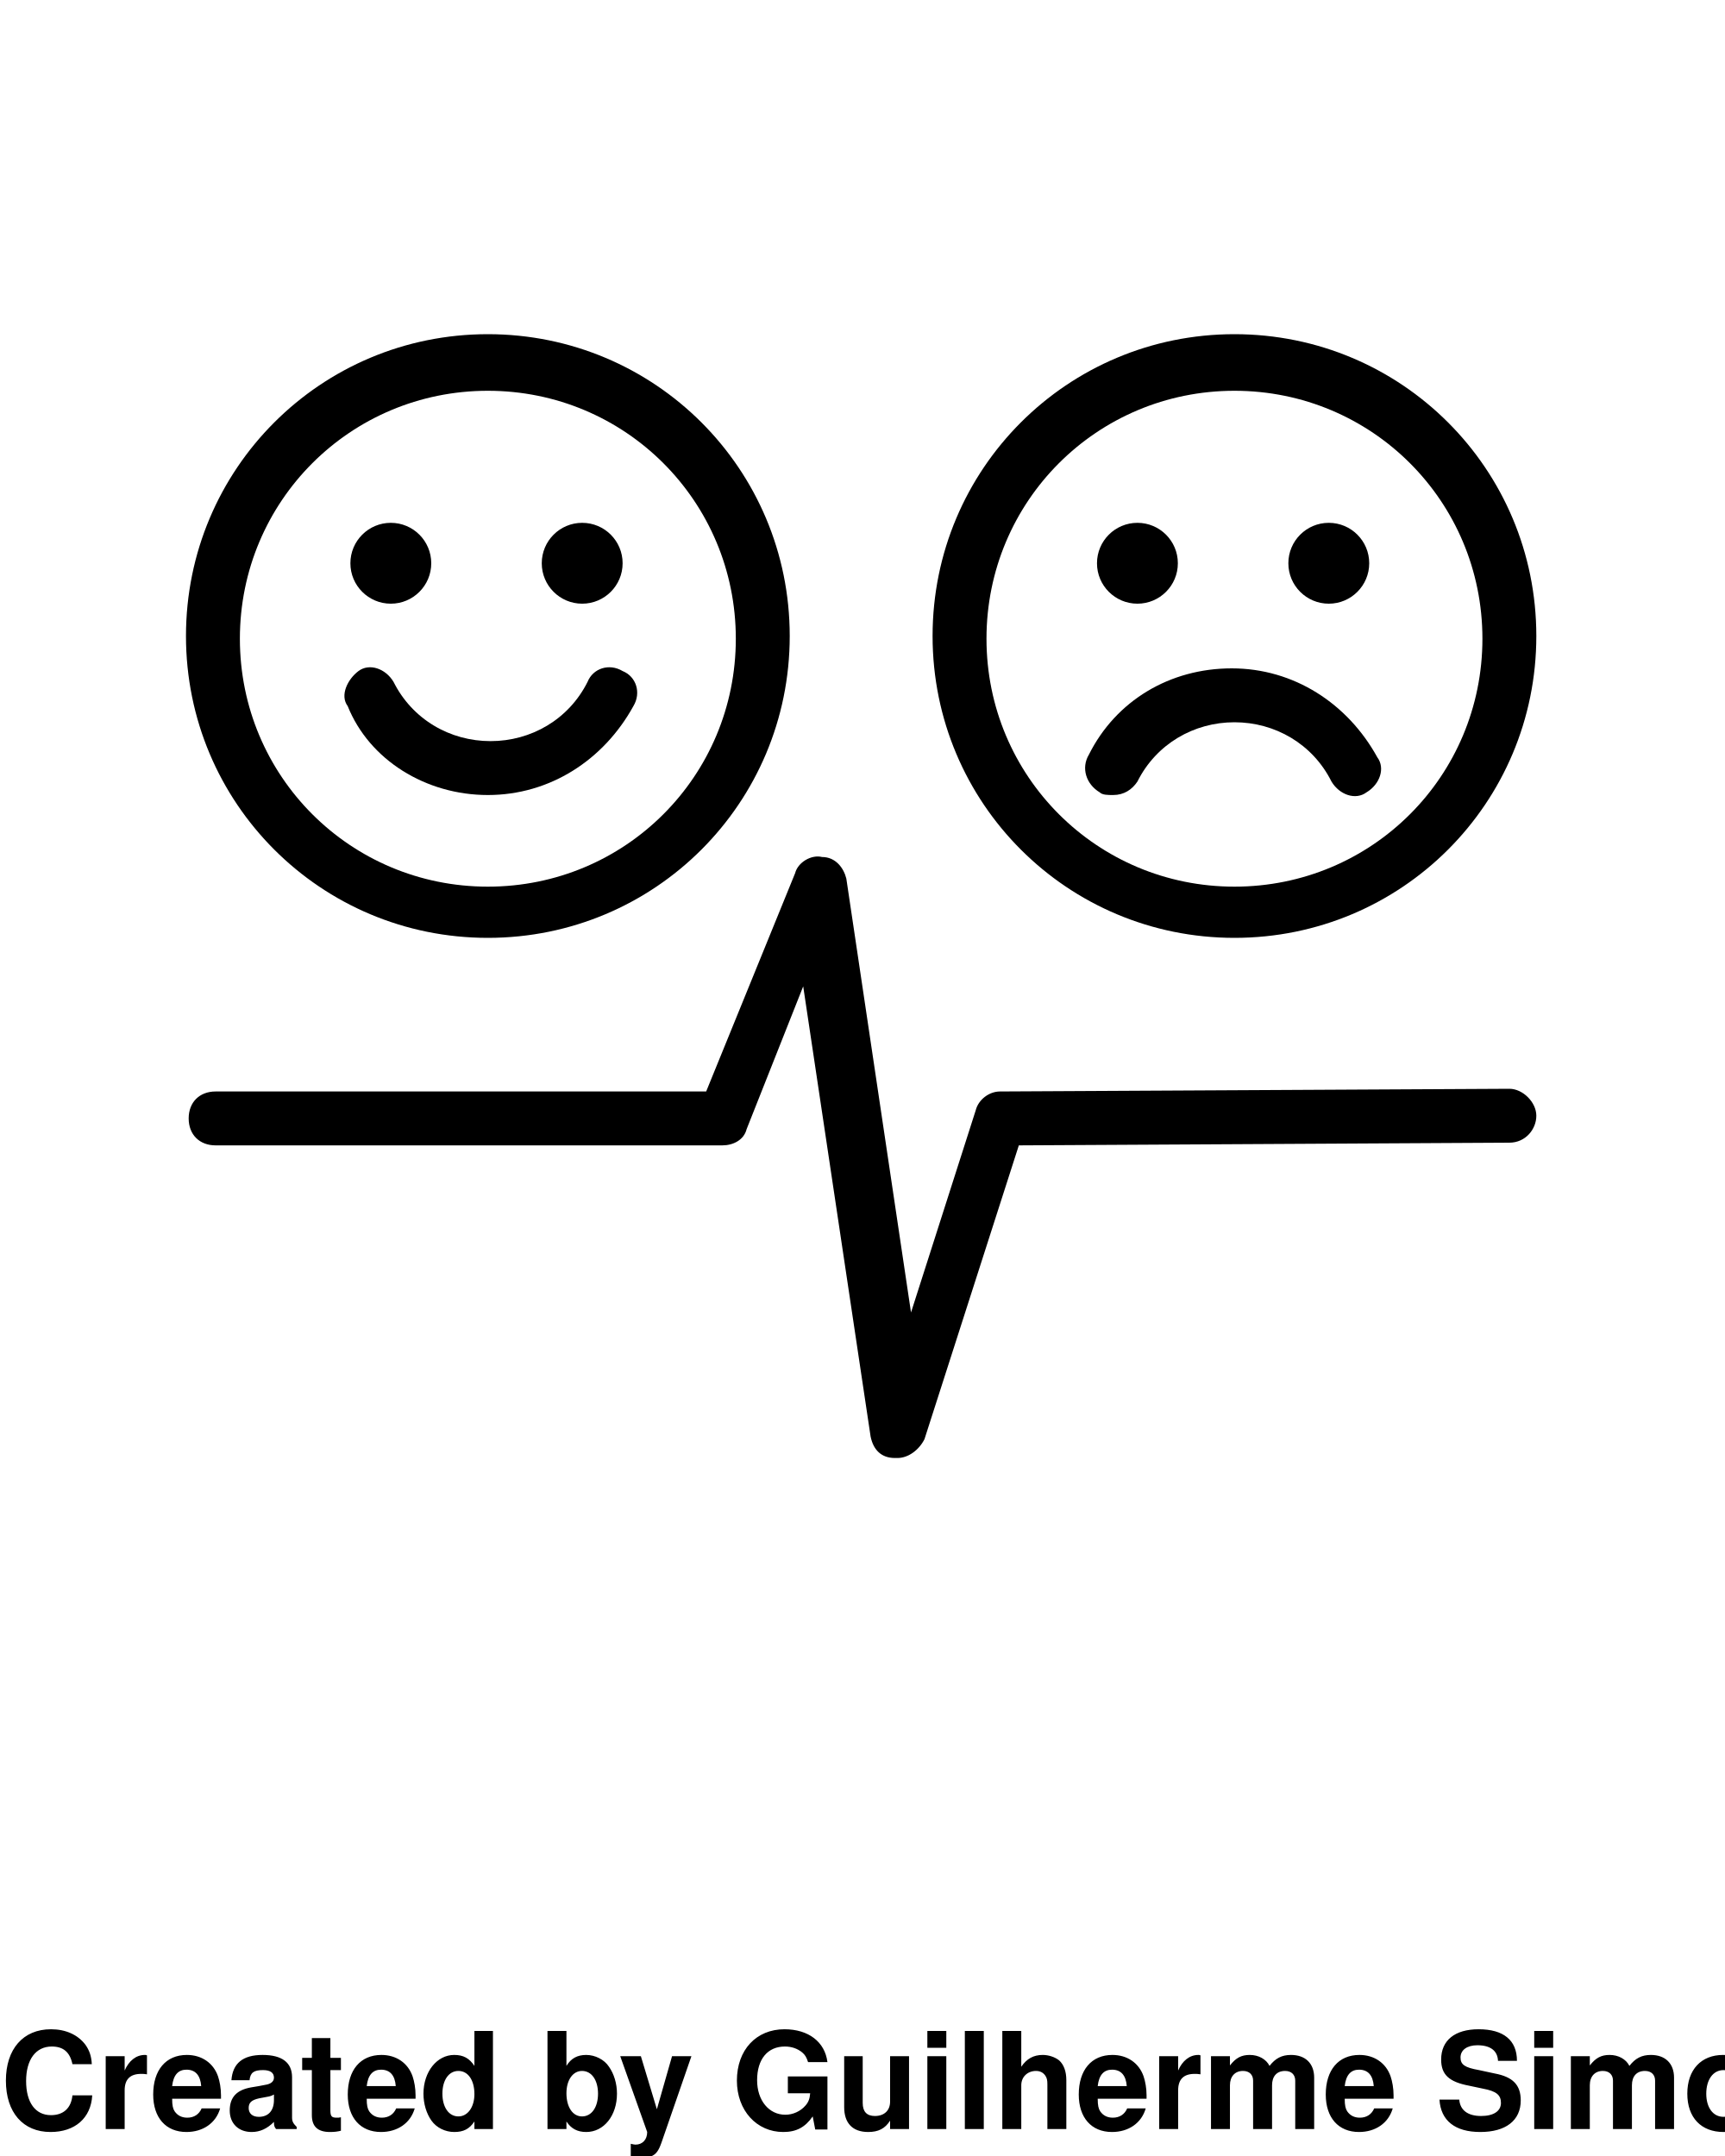
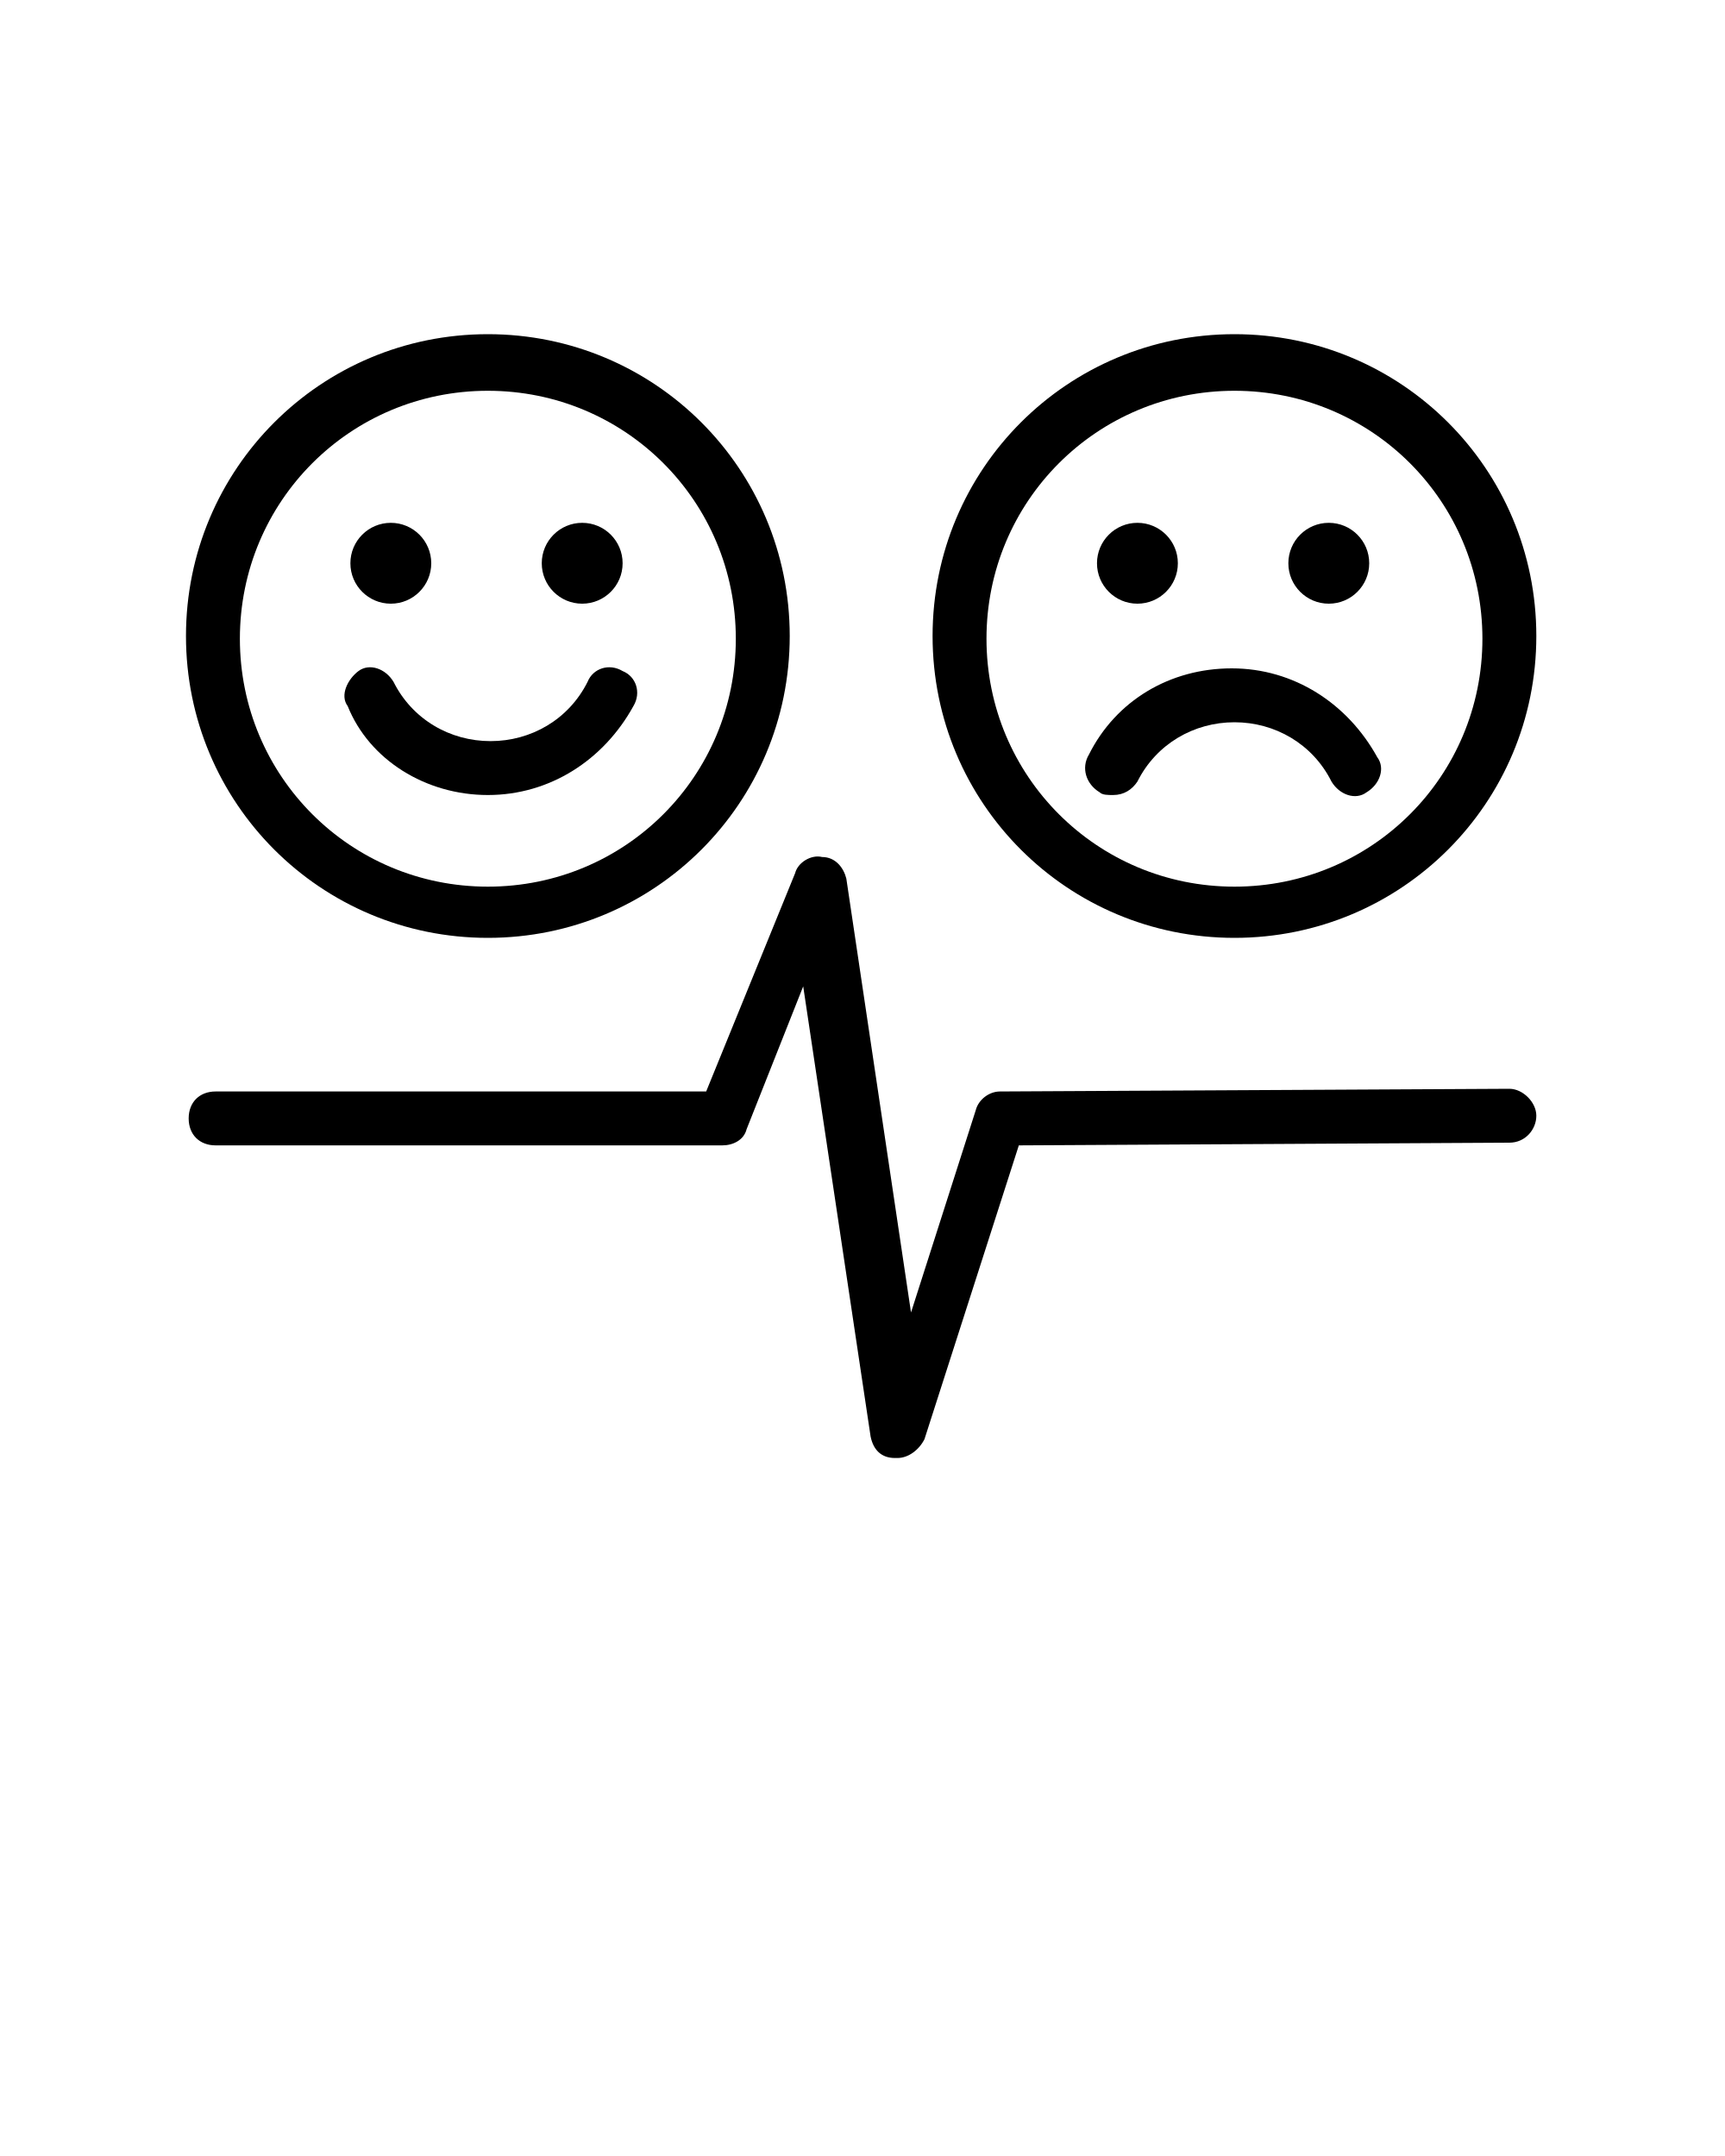
<svg xmlns="http://www.w3.org/2000/svg" version="1.1" x="0px" y="0px" viewBox="0 0 64 80" style="enable-background:new 0 0 64 64;" xml:space="preserve">
  <g>
    <g>
      <path d="M18.1,34.8c6.2,0,11.2-5,11.2-11.2s-5-11.2-11.2-11.2s-11.2,5-11.2,11.2S11.9,34.8,18.1,34.8z M18.1,14.5    c5.1,0,9.2,4.1,9.2,9.2s-4.1,9.2-9.2,9.2s-9.2-4.1-9.2-9.2S13,14.5,18.1,14.5z" />
      <circle cx="14.5" cy="20.9" r="1.5" />
      <circle cx="21.6" cy="20.9" r="1.5" />
      <path d="M18.1,29.5c2.3,0,4.3-1.3,5.4-3.3c0.3-0.5,0.1-1.1-0.4-1.3c-0.5-0.3-1.1-0.1-1.3,0.4c-0.7,1.4-2.1,2.2-3.6,2.2    c-1.5,0-2.9-0.8-3.6-2.2c-0.3-0.5-0.9-0.7-1.3-0.4s-0.7,0.9-0.4,1.3C13.7,28.2,15.8,29.5,18.1,29.5z" />
      <path d="M40.8,29.4c0.1,0.1,0.3,0.1,0.5,0.1c0.4,0,0.7-0.2,0.9-0.5c0.7-1.4,2.1-2.2,3.6-2.2s2.9,0.8,3.6,2.2    c0.3,0.5,0.9,0.7,1.3,0.4c0.5-0.3,0.7-0.9,0.4-1.3c-1.1-2-3.1-3.3-5.4-3.3S41.4,26,40.4,28C40.1,28.5,40.3,29.1,40.8,29.4z" />
      <path d="M45.8,34.8c6.2,0,11.2-5,11.2-11.2s-5-11.2-11.2-11.2s-11.2,5-11.2,11.2S39.6,34.8,45.8,34.8z M45.8,14.5    c5.1,0,9.2,4.1,9.2,9.2s-4.1,9.2-9.2,9.2s-9.2-4.1-9.2-9.2S40.7,14.5,45.8,14.5z" />
      <circle cx="42.2" cy="20.9" r="1.5" />
      <circle cx="49.3" cy="20.9" r="1.5" />
      <path d="M56,40.4C56,40.4,56,40.4,56,40.4l-18.9,0.1c-0.4,0-0.8,0.3-0.9,0.7l-2.4,7.5l-2.4-16.1c-0.1-0.4-0.4-0.8-0.9-0.8    c-0.4-0.1-0.9,0.2-1,0.6l-3.3,8.1H8c-0.6,0-1,0.4-1,1s0.4,1,1,1h18.8c0.4,0,0.8-0.2,0.9-0.6l2.1-5.3l2.5,16.7    c0.1,0.5,0.4,0.8,0.9,0.8c0,0,0.1,0,0.1,0c0.4,0,0.8-0.3,1-0.7l3.5-10.9L56,42.4c0.6,0,1-0.5,1-1C57,40.9,56.5,40.4,56,40.4z" />
    </g>
  </g>
-   <text x="0" y="79" fill="#000000" font-size="5px" font-weight="bold" font-family="'Helvetica Neue', Helvetica, Arial-Unicode, Arial, Sans-serif">Created by Guilherme Simoes</text>
-   <text x="0" y="84" fill="#000000" font-size="5px" font-weight="bold" font-family="'Helvetica Neue', Helvetica, Arial-Unicode, Arial, Sans-serif">from the Noun Project</text>
</svg>
